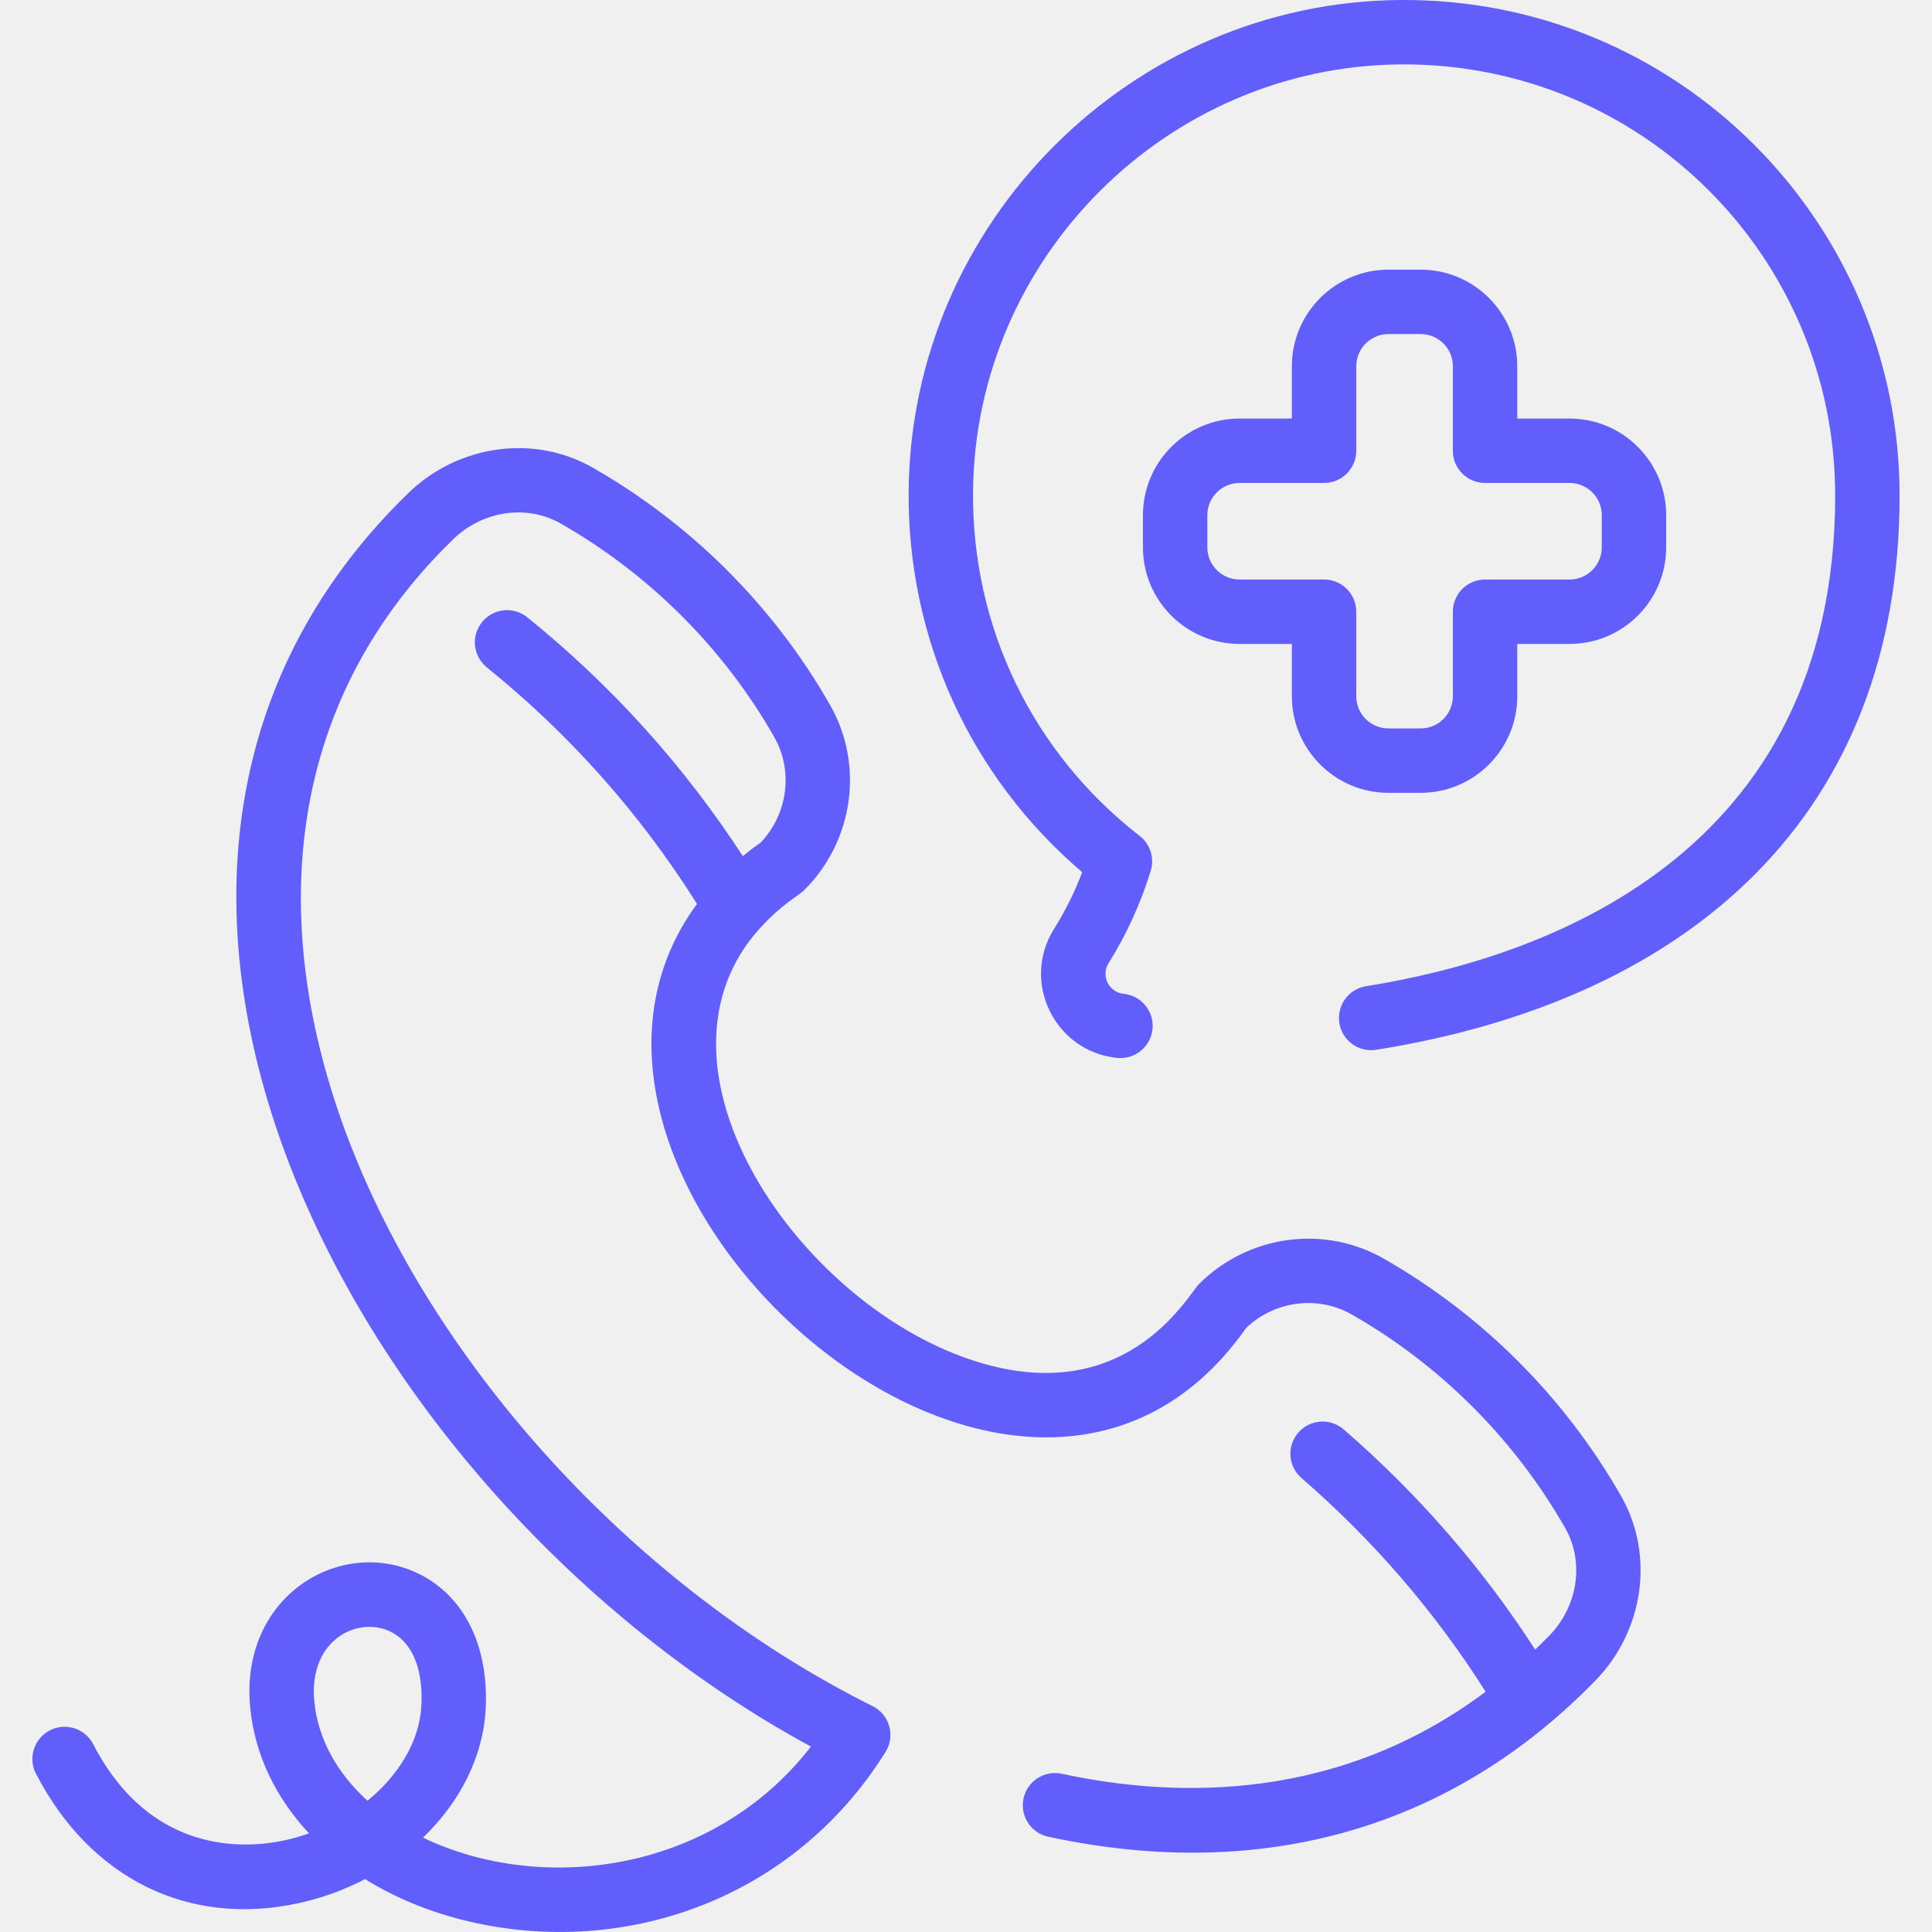
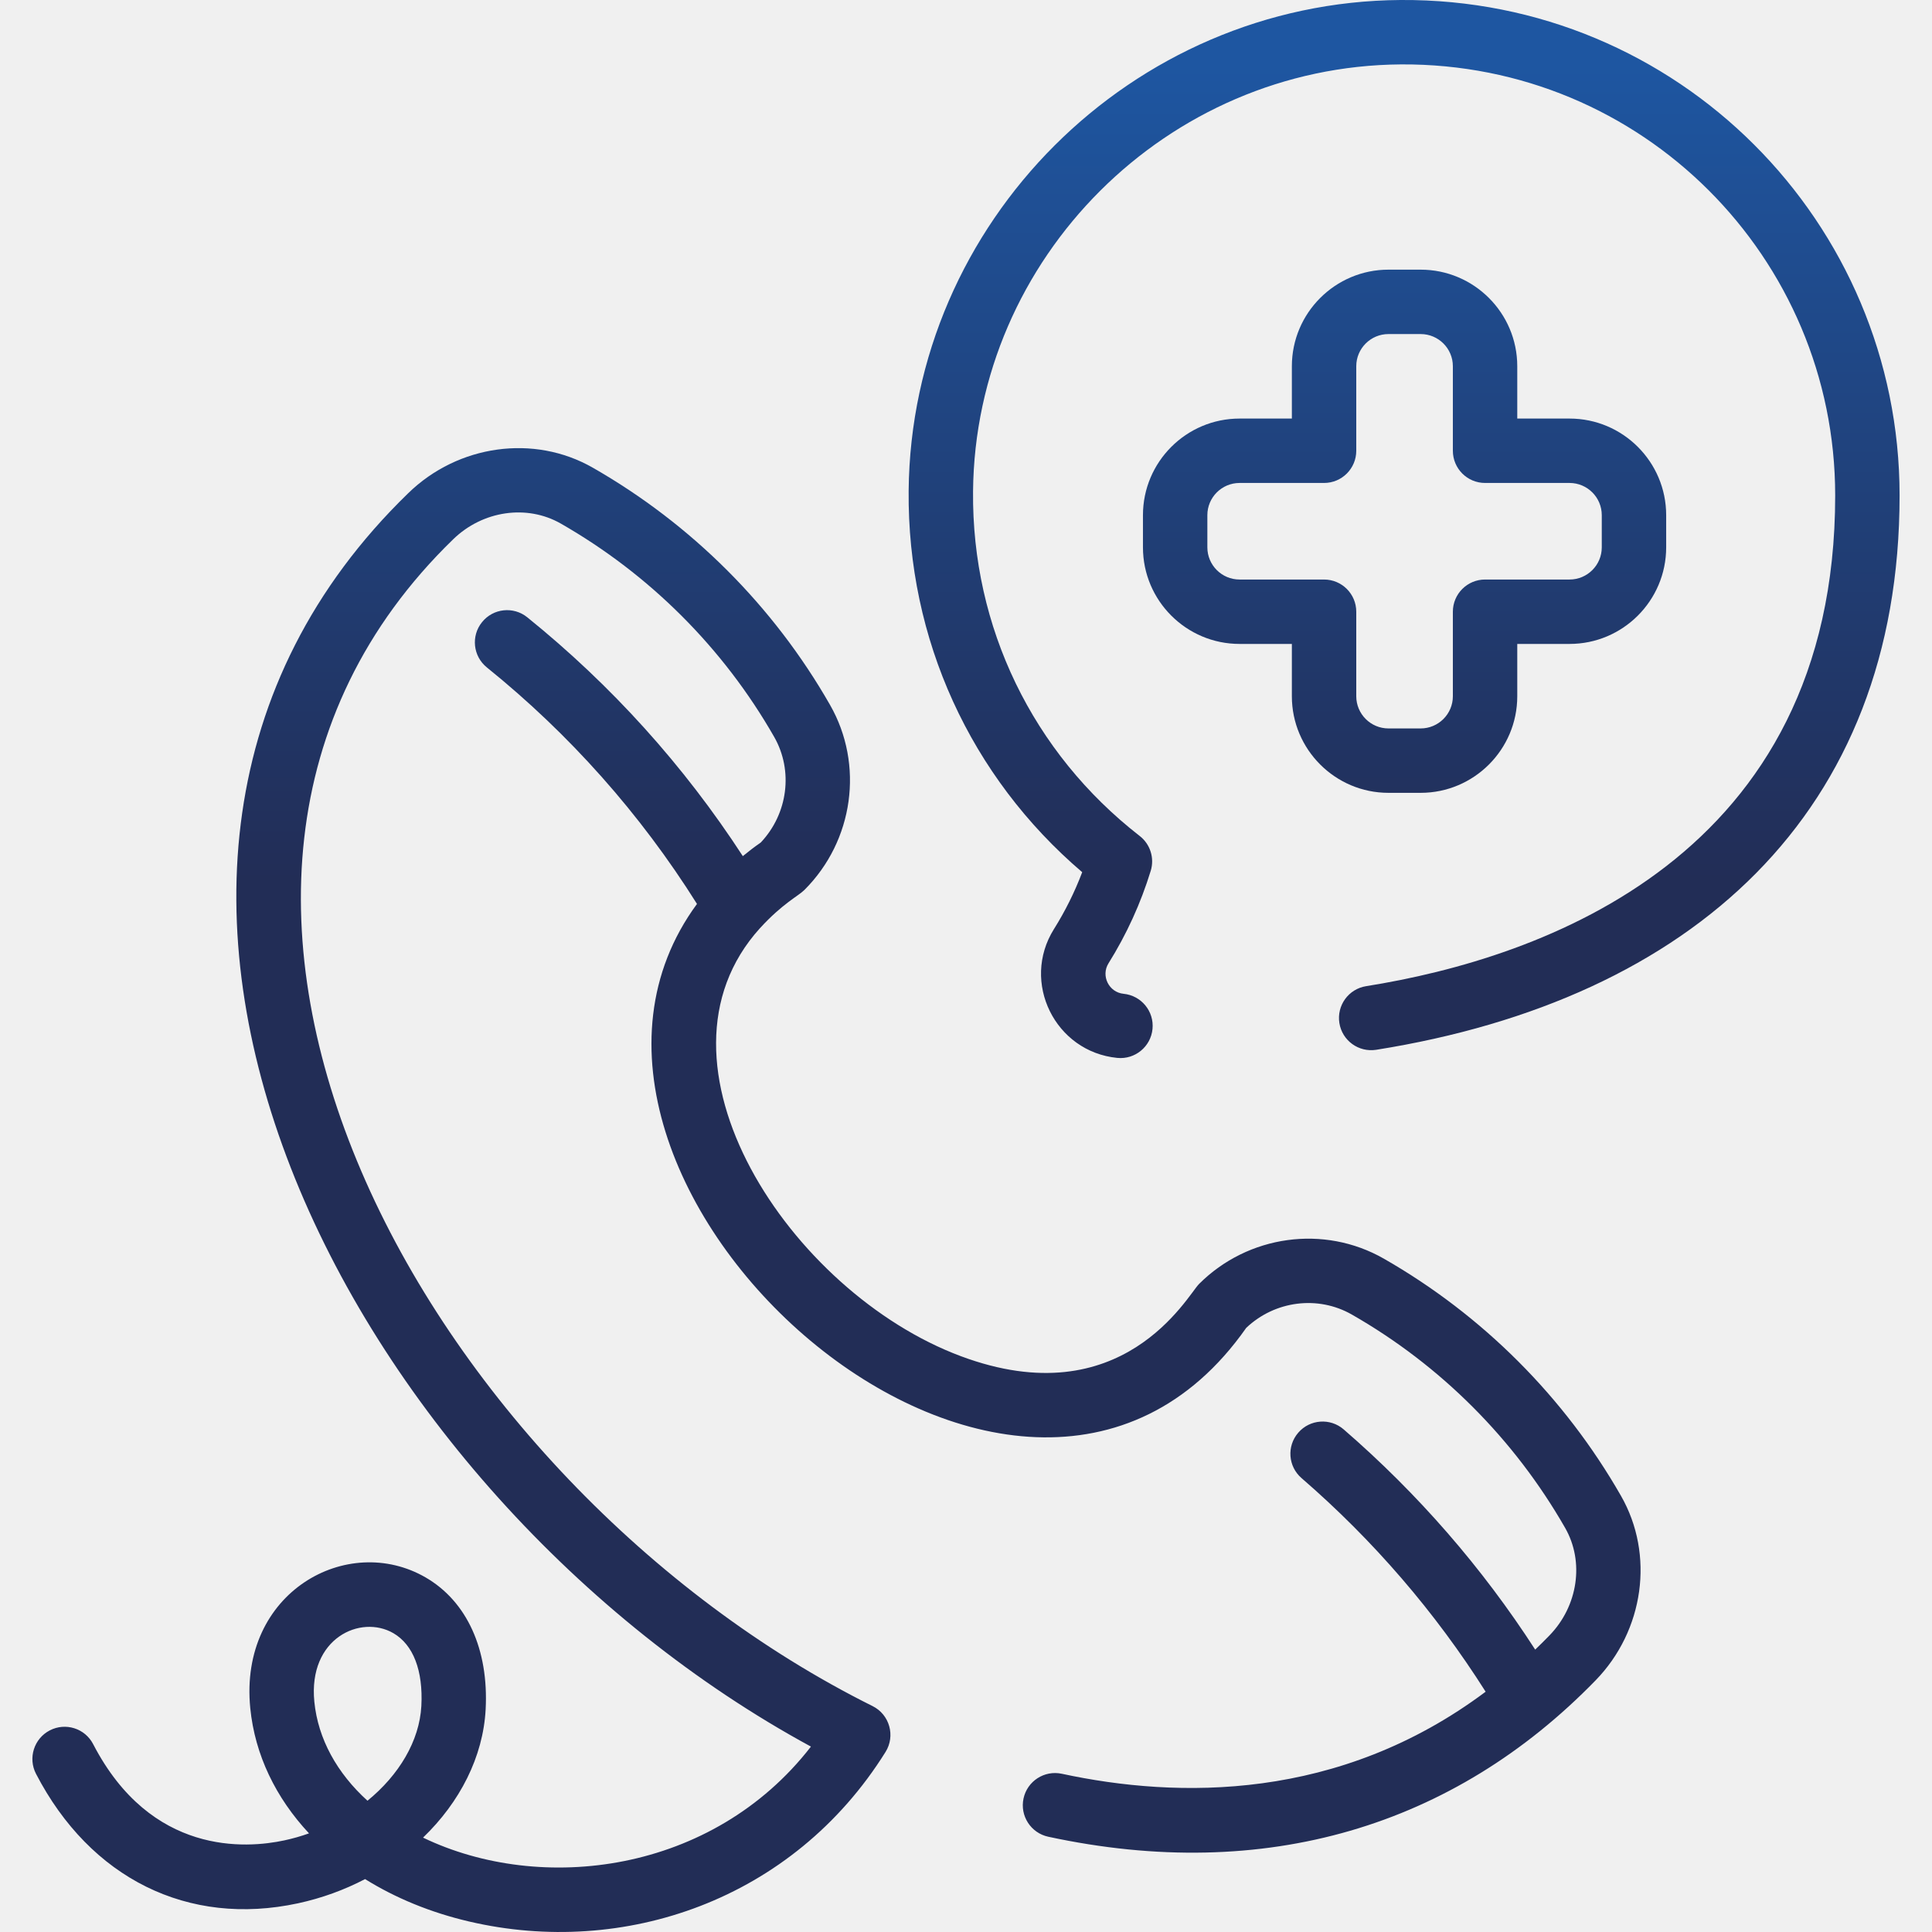
<svg xmlns="http://www.w3.org/2000/svg" width="54" height="54" viewBox="0 0 54 54" fill="none">
+   <defs>
+     <linearGradient id="iconGradient" x1="13" y1="24.6" x2="13" y2="1.8" gradientUnits="userSpaceOnUse">
+       <stop offset="0" stop-color="#222d56" />
+       <stop offset="1" stop-color="#1e56a1" />
+     </linearGradient>
+   </defs>
  <g clip-path="url(#clip0_233_611)">
-     <path d="M39.145 0C31.633 0.053 25.465 6.208 25.397 13.72C25.36 17.86 27.12 21.709 30.248 24.378C30.038 24.933 29.773 25.467 29.457 25.97C28.53 27.453 29.489 29.398 31.229 29.569C31.721 29.618 32.164 29.258 32.213 28.761C32.262 28.266 31.9 27.826 31.405 27.777C30.994 27.737 30.765 27.274 30.983 26.925C31.487 26.119 31.884 25.25 32.163 24.34C32.273 23.983 32.15 23.595 31.855 23.366C28.86 21.037 27.162 17.527 27.197 13.736C27.256 7.201 32.622 1.846 39.158 1.8C45.9 1.759 51.294 7.198 51.294 13.849C51.294 23.965 43.08 26.784 38.183 27.564C37.692 27.642 37.358 28.104 37.436 28.595C37.514 29.085 37.974 29.419 38.466 29.342C47.287 27.936 53.094 22.735 53.094 13.849C53.094 6.216 46.9 -0.051 39.145 0Z" fill="#615EFC" />
-     <path d="M39.708 7.537H38.808C37.32 7.537 36.108 8.748 36.108 10.236V11.699H34.646C33.157 11.699 31.946 12.91 31.946 14.399V15.299C31.946 16.787 33.157 17.998 34.646 17.998H36.108V19.461C36.108 20.949 37.32 22.16 38.808 22.16H39.708C41.197 22.16 42.408 20.949 42.408 19.461V17.998H43.87C45.359 17.998 46.57 16.787 46.57 15.299V14.399C46.57 12.91 45.359 11.699 43.87 11.699H42.408V10.236C42.408 8.748 41.197 7.537 39.708 7.537ZM43.87 13.499C44.366 13.499 44.77 13.902 44.77 14.399V15.299C44.77 15.795 44.366 16.198 43.87 16.198H41.508C41.011 16.198 40.608 16.601 40.608 17.098V19.461C40.608 19.957 40.204 20.36 39.708 20.36H38.808C38.312 20.36 37.908 19.957 37.908 19.461V17.098C37.908 16.601 37.505 16.198 37.008 16.198H34.646C34.15 16.198 33.746 15.795 33.746 15.299V14.399C33.746 13.902 34.15 13.499 34.646 13.499H37.008C37.505 13.499 37.908 13.096 37.908 12.599V10.236C37.908 9.74 38.312 9.337 38.808 9.337H39.708C40.204 9.337 40.608 9.74 40.608 10.236V12.599C40.608 13.096 41.011 13.499 41.508 13.499H43.87Z" fill="#615EFC" />
-     <path d="M38.677 35.179C37.008 34.225 34.885 34.517 33.513 35.888C33.188 36.214 31.374 39.592 26.857 37.906C22.081 36.124 17.845 29.694 21.242 25.942C21.88 25.246 22.309 25.049 22.485 24.873C23.861 23.498 24.155 21.372 23.2 19.703C21.624 16.944 19.33 14.651 16.567 13.071C14.927 12.133 12.808 12.426 11.413 13.782C0.537 24.335 9.768 41.814 22.666 48.818C19.913 52.368 15.122 52.95 11.824 51.362C12.852 50.373 13.503 49.108 13.574 47.778C13.662 46.104 13.051 44.76 11.898 44.091C9.717 42.826 6.673 44.498 6.995 47.743C7.124 49.047 7.708 50.249 8.637 51.243C8.415 51.322 8.185 51.388 7.949 51.439C6.881 51.669 4.221 51.869 2.604 48.75C2.376 48.308 1.832 48.136 1.391 48.365C0.95 48.594 0.778 49.137 1.006 49.578C2.525 52.507 5.262 53.859 8.329 53.198C8.996 53.054 9.627 52.823 10.204 52.521C11.048 53.047 12.029 53.454 13.113 53.707C17.42 54.714 22.157 53.122 24.751 48.968C25.032 48.519 24.865 47.923 24.389 47.686C11.975 41.508 2.594 24.847 12.667 15.073C13.491 14.272 14.726 14.092 15.673 14.633C18.158 16.054 20.221 18.116 21.638 20.596C22.178 21.541 22.023 22.743 21.265 23.547C21.09 23.669 20.922 23.797 20.762 23.929C19.115 21.397 17.093 19.155 14.738 17.254C14.351 16.941 13.784 17.002 13.473 17.389C13.16 17.775 13.221 18.342 13.607 18.654C15.924 20.524 17.898 22.746 19.481 25.265C13.827 32.952 28.473 46.181 34.832 37.115C35.632 36.355 36.836 36.2 37.784 36.742C40.264 38.159 42.325 40.222 43.747 42.707C44.288 43.653 44.107 44.889 43.307 45.712C43.175 45.848 43.042 45.979 42.909 46.107C41.431 43.818 39.634 41.751 37.556 39.952C37.18 39.627 36.612 39.668 36.287 40.044C35.961 40.42 36.002 40.988 36.378 41.313C38.387 43.052 40.115 45.059 41.524 47.284C37.427 50.351 32.92 50.276 29.677 49.577C29.191 49.473 28.713 49.782 28.608 50.267C28.503 50.753 28.812 51.232 29.298 51.337C35.373 52.646 40.636 51.039 44.597 46.967C45.954 45.572 46.247 43.453 45.309 41.813C43.729 39.05 41.435 36.756 38.677 35.179ZM11.777 47.682C11.724 48.661 11.151 49.614 10.271 50.331C9.421 49.56 8.889 48.604 8.786 47.565C8.609 45.785 10.081 45.118 10.995 45.648C11.551 45.971 11.829 46.693 11.777 47.682Z" fill="#615EFC" />
+     <path d="M39.145 0C31.633 0.053 25.465 6.208 25.397 13.72C25.36 17.86 27.12 21.709 30.248 24.378C30.038 24.933 29.773 25.467 29.457 25.97C28.53 27.453 29.489 29.398 31.229 29.569C31.721 29.618 32.164 29.258 32.213 28.761C32.262 28.266 31.9 27.826 31.405 27.777C30.994 27.737 30.765 27.274 30.983 26.925C31.487 26.119 31.884 25.25 32.163 24.34C32.273 23.983 32.15 23.595 31.855 23.366C28.86 21.037 27.162 17.527 27.197 13.736C27.256 7.201 32.622 1.846 39.158 1.8C45.9 1.759 51.294 7.198 51.294 13.849C51.294 23.965 43.08 26.784 38.183 27.564C37.692 27.642 37.358 28.104 37.436 28.595C37.514 29.085 37.974 29.419 38.466 29.342C47.287 27.936 53.094 22.735 53.094 13.849C53.094 6.216 46.9 -0.051 39.145 0Z" fill="url(#iconGradient)" />
+     <path d="M39.708 7.537H38.808C37.32 7.537 36.108 8.748 36.108 10.236V11.699H34.646C33.157 11.699 31.946 12.91 31.946 14.399V15.299C31.946 16.787 33.157 17.998 34.646 17.998H36.108V19.461C36.108 20.949 37.32 22.16 38.808 22.16H39.708C41.197 22.16 42.408 20.949 42.408 19.461V17.998H43.87C45.359 17.998 46.57 16.787 46.57 15.299V14.399C46.57 12.91 45.359 11.699 43.87 11.699H42.408V10.236C42.408 8.748 41.197 7.537 39.708 7.537ZM43.87 13.499C44.366 13.499 44.77 13.902 44.77 14.399V15.299C44.77 15.795 44.366 16.198 43.87 16.198H41.508C41.011 16.198 40.608 16.601 40.608 17.098V19.461C40.608 19.957 40.204 20.36 39.708 20.36H38.808C38.312 20.36 37.908 19.957 37.908 19.461V17.098C37.908 16.601 37.505 16.198 37.008 16.198H34.646C34.15 16.198 33.746 15.795 33.746 15.299V14.399C33.746 13.902 34.15 13.499 34.646 13.499H37.008C37.505 13.499 37.908 13.096 37.908 12.599V10.236C37.908 9.74 38.312 9.337 38.808 9.337H39.708C40.204 9.337 40.608 9.74 40.608 10.236V12.599C40.608 13.096 41.011 13.499 41.508 13.499H43.87Z" fill="url(#iconGradient)" />
+     <path d="M38.677 35.179C37.008 34.225 34.885 34.517 33.513 35.888C33.188 36.214 31.374 39.592 26.857 37.906C22.081 36.124 17.845 29.694 21.242 25.942C21.88 25.246 22.309 25.049 22.485 24.873C23.861 23.498 24.155 21.372 23.2 19.703C21.624 16.944 19.33 14.651 16.567 13.071C14.927 12.133 12.808 12.426 11.413 13.782C0.537 24.335 9.768 41.814 22.666 48.818C19.913 52.368 15.122 52.95 11.824 51.362C12.852 50.373 13.503 49.108 13.574 47.778C13.662 46.104 13.051 44.76 11.898 44.091C9.717 42.826 6.673 44.498 6.995 47.743C7.124 49.047 7.708 50.249 8.637 51.243C8.415 51.322 8.185 51.388 7.949 51.439C6.881 51.669 4.221 51.869 2.604 48.75C2.376 48.308 1.832 48.136 1.391 48.365C0.95 48.594 0.778 49.137 1.006 49.578C2.525 52.507 5.262 53.859 8.329 53.198C8.996 53.054 9.627 52.823 10.204 52.521C11.048 53.047 12.029 53.454 13.113 53.707C17.42 54.714 22.157 53.122 24.751 48.968C25.032 48.519 24.865 47.923 24.389 47.686C11.975 41.508 2.594 24.847 12.667 15.073C13.491 14.272 14.726 14.092 15.673 14.633C18.158 16.054 20.221 18.116 21.638 20.596C22.178 21.541 22.023 22.743 21.265 23.547C21.09 23.669 20.922 23.797 20.762 23.929C19.115 21.397 17.093 19.155 14.738 17.254C14.351 16.941 13.784 17.002 13.473 17.389C13.16 17.775 13.221 18.342 13.607 18.654C15.924 20.524 17.898 22.746 19.481 25.265C13.827 32.952 28.473 46.181 34.832 37.115C35.632 36.355 36.836 36.2 37.784 36.742C40.264 38.159 42.325 40.222 43.747 42.707C44.288 43.653 44.107 44.889 43.307 45.712C43.175 45.848 43.042 45.979 42.909 46.107C41.431 43.818 39.634 41.751 37.556 39.952C37.18 39.627 36.612 39.668 36.287 40.044C35.961 40.42 36.002 40.988 36.378 41.313C38.387 43.052 40.115 45.059 41.524 47.284C37.427 50.351 32.92 50.276 29.677 49.577C29.191 49.473 28.713 49.782 28.608 50.267C28.503 50.753 28.812 51.232 29.298 51.337C35.373 52.646 40.636 51.039 44.597 46.967C45.954 45.572 46.247 43.453 45.309 41.813C43.729 39.05 41.435 36.756 38.677 35.179ZM11.777 47.682C11.724 48.661 11.151 49.614 10.271 50.331C9.421 49.56 8.889 48.604 8.786 47.565C8.609 45.785 10.081 45.118 10.995 45.648C11.551 45.971 11.829 46.693 11.777 47.682Z" fill="url(#iconGradient)" />
  </g>
  <defs>
    <clipPath id="clip0_233_611">
      <rect width="54" height="54" fill="white" />
    </clipPath>
  </defs>
</svg>
